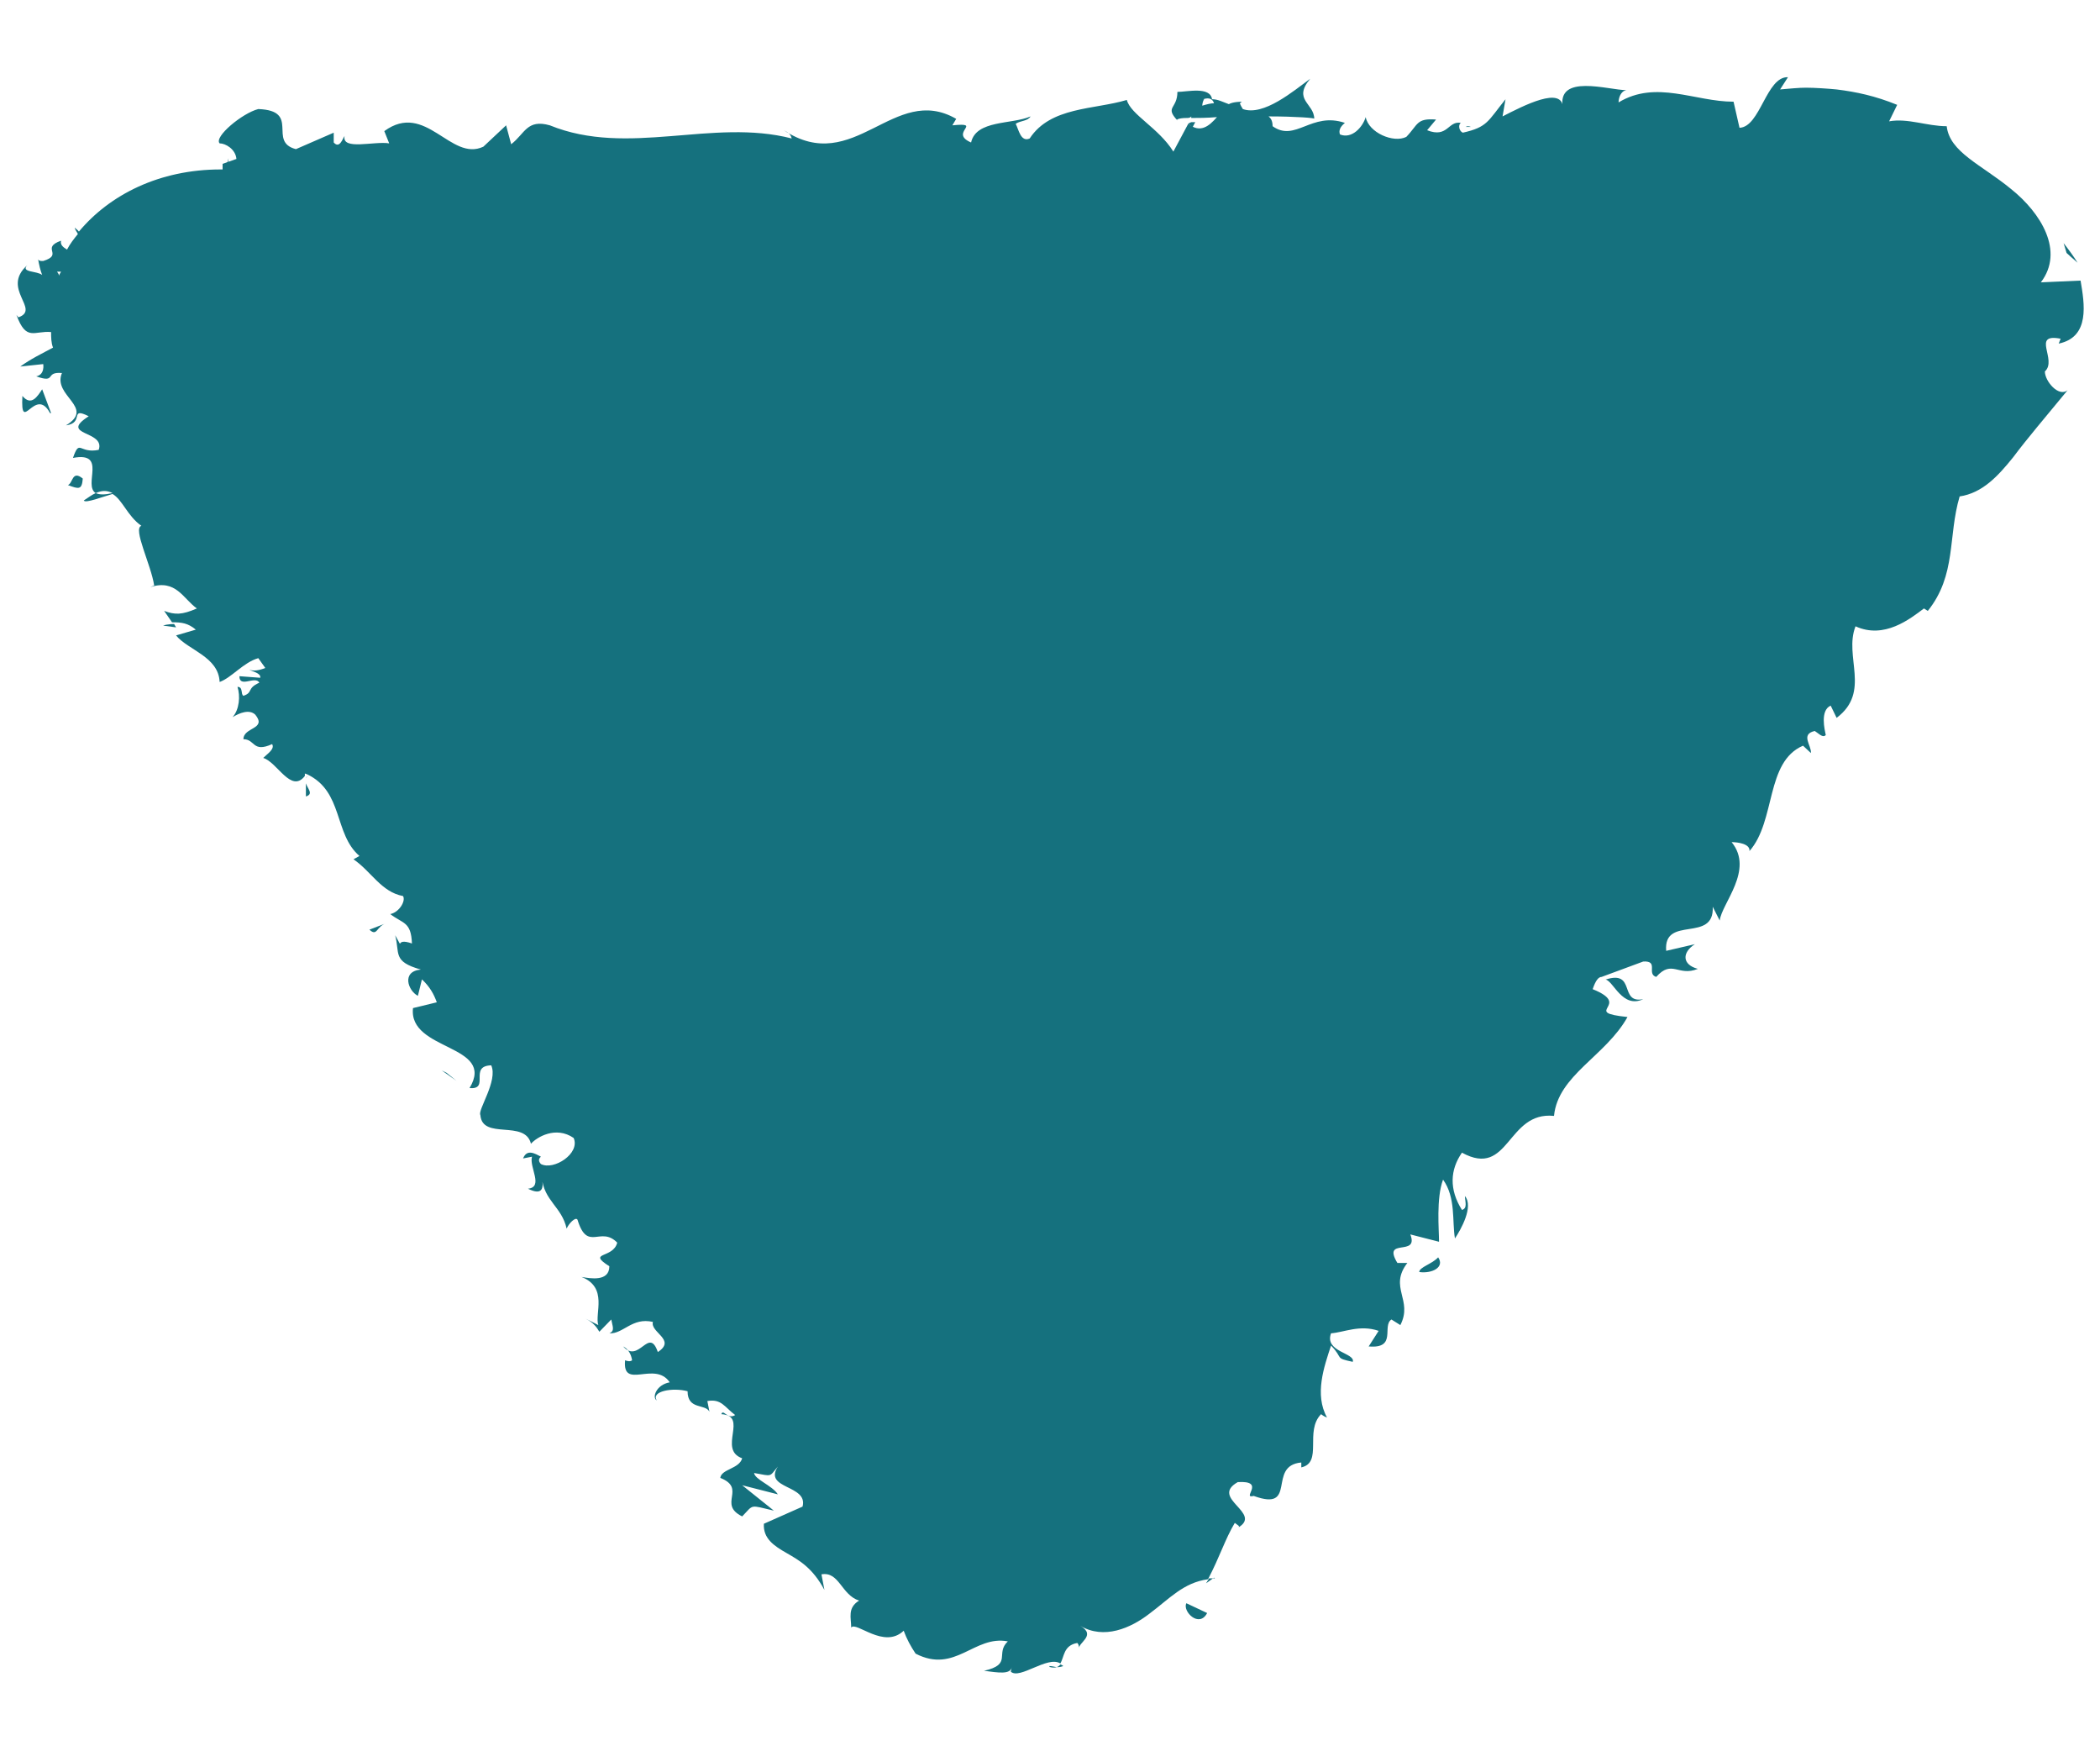
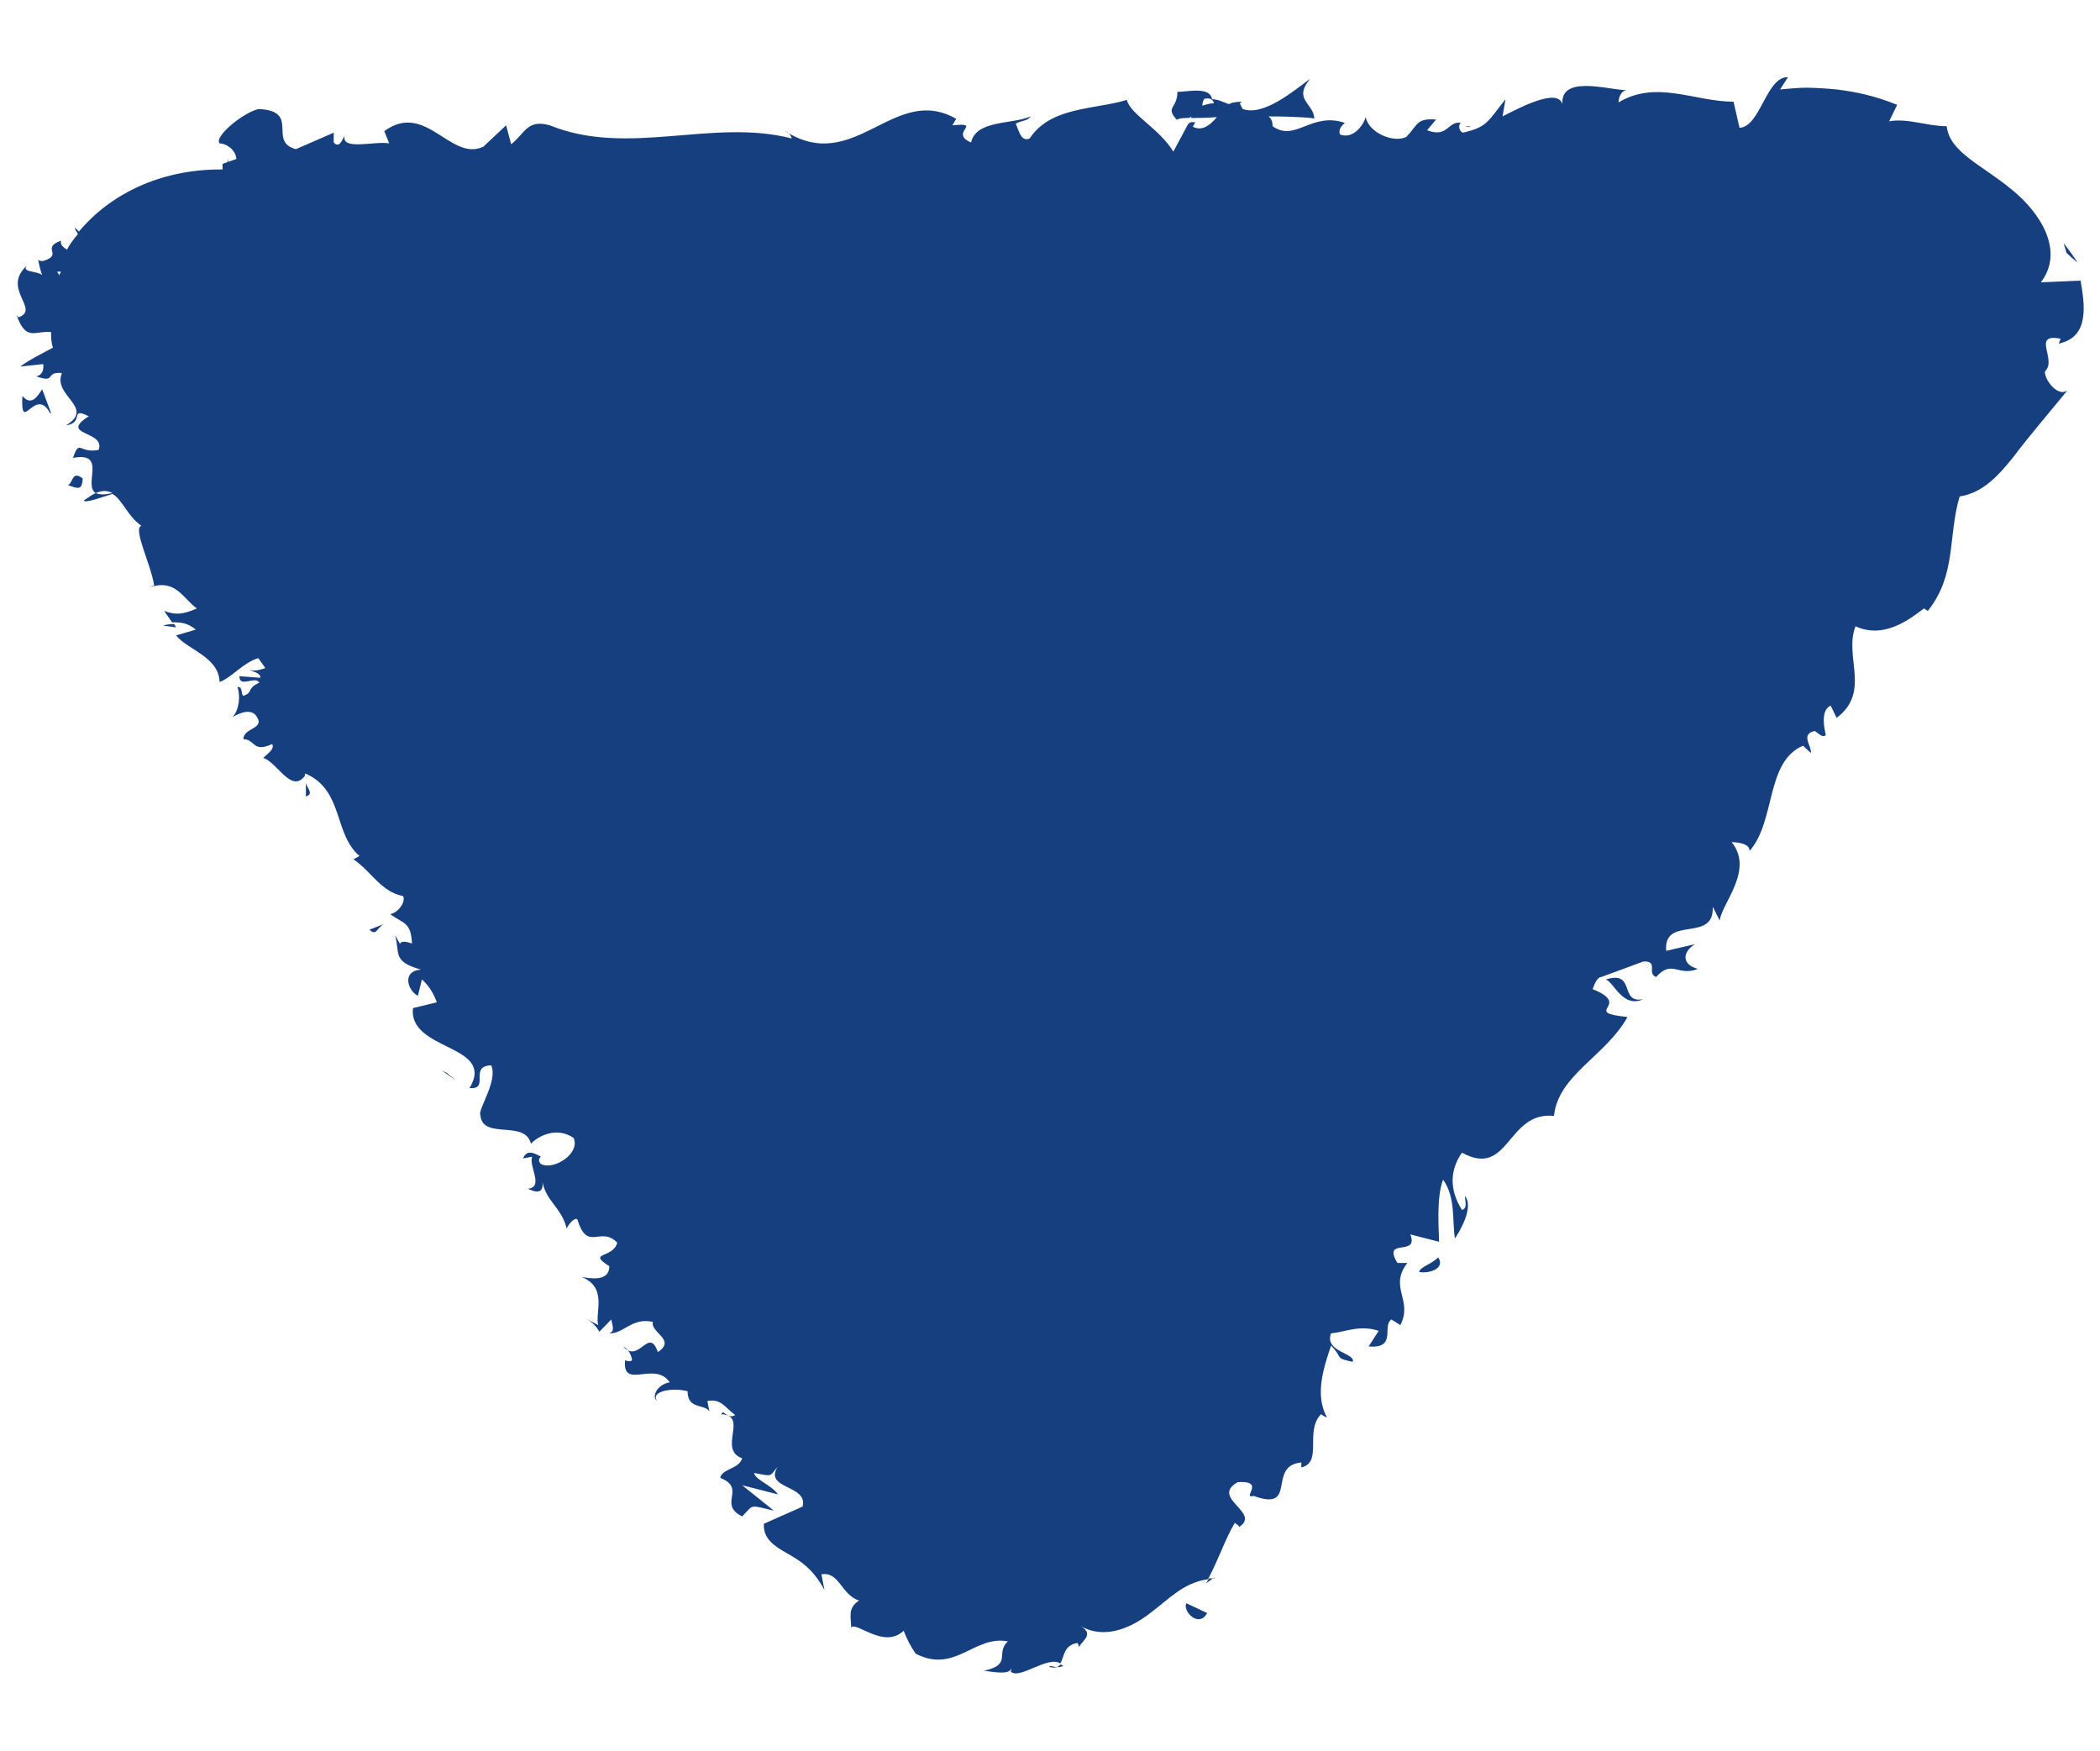
<svg xmlns="http://www.w3.org/2000/svg" width="12" height="10" viewBox="0 0 12 10" fill="none">
-   <path d="M1.748 4.475V4.55C1.793 4.536 1.759 4.508 1.748 4.475Z" fill="#15717E" />
-   <path d="M1.006 3.584L0.995 3.565C0.995 3.565 0.955 3.565 0.932 3.574L1.006 3.584Z" fill="#15717E" />
-   <path d="M1.289 0.965L1.3 0.96L1.306 0.904L1.289 0.965Z" fill="#15717E" />
-   <path d="M9.39 5.708C9.249 5.736 9.351 5.54 9.175 5.596C9.22 5.605 9.271 5.764 9.39 5.708Z" fill="#15717E" />
-   <path d="M5.997 9.518C6.025 9.518 6.037 9.532 6.076 9.518C6.076 9.518 6.065 9.509 6.059 9.509C6.048 9.523 6.031 9.532 5.997 9.523V9.518Z" fill="#15717E" />
-   <path d="M6.943 9.017C6.943 9.017 6.92 9.017 6.909 9.017L6.892 9.045L6.937 9.013L6.943 9.017Z" fill="#15717E" />
-   <path d="M5.776 9.55C5.827 9.597 5.986 9.457 6.059 9.503C6.082 9.466 6.076 9.4 6.156 9.386C6.167 9.396 6.167 9.419 6.167 9.419C6.156 9.386 6.269 9.344 6.173 9.288C6.308 9.368 6.461 9.302 6.569 9.218C6.682 9.134 6.762 9.041 6.903 9.022C6.971 8.892 7 8.794 7.056 8.7C7.073 8.714 7.09 8.719 7.073 8.728C7.221 8.644 6.909 8.56 7.073 8.467C7.238 8.457 7.09 8.565 7.164 8.546C7.419 8.639 7.238 8.373 7.436 8.355V8.383C7.561 8.355 7.453 8.177 7.549 8.079C7.549 8.079 7.566 8.093 7.583 8.098C7.51 7.967 7.566 7.808 7.606 7.687C7.679 7.762 7.623 7.757 7.73 7.78C7.747 7.729 7.566 7.724 7.606 7.617C7.679 7.612 7.77 7.566 7.878 7.603L7.821 7.692C7.985 7.706 7.895 7.575 7.951 7.538L8.002 7.57C8.076 7.426 7.934 7.355 8.042 7.215H7.985C7.895 7.066 8.11 7.183 8.059 7.052L8.223 7.094C8.223 7.024 8.206 6.847 8.246 6.739C8.32 6.842 8.297 6.977 8.314 7.075C8.348 7.024 8.422 6.893 8.371 6.833C8.371 6.861 8.388 6.903 8.354 6.912C8.28 6.795 8.286 6.683 8.354 6.585C8.626 6.734 8.609 6.347 8.88 6.375C8.903 6.142 9.175 6.034 9.3 5.81C9.028 5.782 9.334 5.745 9.101 5.651C9.118 5.6 9.135 5.581 9.152 5.581L9.39 5.493C9.481 5.488 9.407 5.563 9.464 5.581C9.555 5.479 9.589 5.581 9.702 5.535C9.611 5.511 9.611 5.441 9.685 5.394L9.521 5.432C9.504 5.226 9.798 5.39 9.787 5.18L9.827 5.259C9.838 5.161 10.025 4.97 9.895 4.811C9.929 4.811 10.002 4.82 9.997 4.862C10.149 4.689 10.087 4.353 10.303 4.26L10.348 4.302C10.353 4.26 10.286 4.195 10.37 4.176C10.393 4.19 10.416 4.218 10.433 4.199C10.427 4.171 10.399 4.059 10.461 4.031L10.495 4.101C10.693 3.952 10.535 3.751 10.603 3.578C10.767 3.653 10.914 3.536 10.994 3.476L11.016 3.49C11.181 3.284 11.13 3.065 11.198 2.836C11.328 2.817 11.418 2.719 11.504 2.612C11.588 2.5 11.673 2.402 11.815 2.229C11.764 2.271 11.685 2.178 11.685 2.122C11.758 2.056 11.605 1.902 11.775 1.935L11.764 1.963C11.945 1.925 11.911 1.734 11.889 1.603L11.662 1.613C11.798 1.435 11.662 1.216 11.492 1.08C11.322 0.94 11.141 0.87 11.124 0.721C11.011 0.721 10.903 0.674 10.795 0.693L10.841 0.599C10.716 0.548 10.608 0.525 10.495 0.511C10.444 0.506 10.37 0.501 10.319 0.501C10.28 0.501 10.229 0.506 10.172 0.511L10.217 0.441C10.093 0.436 10.059 0.726 9.94 0.73L9.906 0.581C9.685 0.581 9.464 0.455 9.249 0.585C9.249 0.562 9.26 0.52 9.294 0.515C9.192 0.515 8.892 0.417 8.931 0.618C8.931 0.487 8.705 0.604 8.586 0.665L8.603 0.567C8.501 0.693 8.501 0.726 8.359 0.758C8.337 0.749 8.331 0.712 8.348 0.702C8.274 0.688 8.274 0.791 8.155 0.744L8.206 0.683C8.093 0.674 8.104 0.712 8.036 0.782C7.963 0.819 7.821 0.758 7.804 0.669C7.787 0.726 7.725 0.796 7.657 0.768C7.645 0.735 7.674 0.712 7.685 0.702C7.493 0.637 7.402 0.814 7.272 0.721C7.272 0.688 7.26 0.674 7.249 0.665C7.402 0.665 7.521 0.674 7.51 0.679C7.51 0.59 7.385 0.571 7.487 0.45C7.391 0.52 7.221 0.665 7.102 0.623C7.096 0.613 7.09 0.604 7.085 0.59L7.096 0.581C7.096 0.581 7.045 0.581 7.022 0.595C6.983 0.581 6.96 0.567 6.926 0.567C6.915 0.492 6.784 0.525 6.728 0.525C6.728 0.623 6.654 0.609 6.728 0.688C6.716 0.684 6.739 0.674 6.779 0.674C6.79 0.674 6.801 0.674 6.807 0.665V0.674C6.841 0.674 6.898 0.674 6.954 0.669C6.909 0.721 6.858 0.763 6.79 0.707C6.756 0.772 6.722 0.833 6.705 0.866C6.62 0.73 6.461 0.655 6.439 0.571C6.252 0.627 6.003 0.609 5.884 0.791C5.833 0.814 5.821 0.74 5.804 0.707C5.833 0.688 5.872 0.693 5.889 0.665C5.782 0.712 5.578 0.684 5.549 0.814C5.419 0.758 5.623 0.698 5.442 0.716L5.464 0.679C5.107 0.473 4.881 1.01 4.479 0.744C4.507 0.758 4.518 0.768 4.524 0.791C4.071 0.674 3.589 0.898 3.142 0.716C3.011 0.679 3 0.763 2.921 0.824L2.892 0.716L2.762 0.838C2.575 0.926 2.433 0.576 2.196 0.749L2.224 0.819C2.139 0.805 1.952 0.861 1.969 0.777C1.958 0.791 1.941 0.852 1.907 0.814V0.758L1.691 0.852C1.527 0.81 1.72 0.632 1.476 0.623C1.385 0.646 1.221 0.782 1.255 0.819C1.289 0.819 1.346 0.852 1.351 0.908L1.272 0.936C1.272 0.936 1.272 0.954 1.272 0.968H1.261C0.91 0.968 0.626 1.113 0.451 1.323C0.445 1.314 0.434 1.309 0.428 1.3C0.428 1.314 0.439 1.323 0.445 1.337C0.422 1.365 0.4 1.393 0.383 1.426C0.36 1.412 0.343 1.398 0.349 1.375C0.23 1.417 0.366 1.454 0.247 1.491C0.23 1.491 0.224 1.491 0.218 1.482C0.224 1.515 0.23 1.543 0.241 1.571C0.213 1.547 0.116 1.557 0.156 1.515C0.003 1.65 0.235 1.767 0.105 1.813L0.094 1.799C0.15 1.953 0.196 1.888 0.292 1.897C0.292 1.925 0.292 1.958 0.303 1.986C0.241 2.019 0.173 2.052 0.116 2.094L0.247 2.08C0.247 2.08 0.258 2.14 0.207 2.15C0.326 2.192 0.252 2.122 0.354 2.131C0.298 2.262 0.547 2.327 0.377 2.43C0.485 2.416 0.394 2.322 0.507 2.378C0.332 2.49 0.604 2.458 0.564 2.57C0.451 2.593 0.456 2.504 0.417 2.616C0.615 2.579 0.473 2.771 0.547 2.817C0.587 2.799 0.615 2.803 0.643 2.817C0.598 2.827 0.57 2.827 0.547 2.817C0.524 2.827 0.507 2.841 0.479 2.859C0.485 2.878 0.592 2.836 0.643 2.822C0.7 2.855 0.728 2.948 0.808 3.004C0.757 3.018 0.864 3.228 0.881 3.345L0.859 3.354C1.006 3.307 1.046 3.42 1.125 3.476C1.04 3.513 1 3.513 0.938 3.49L0.983 3.555C1.04 3.555 1.074 3.56 1.119 3.597L1.006 3.63C1.074 3.714 1.249 3.751 1.255 3.896C1.323 3.872 1.391 3.784 1.476 3.76L1.516 3.816C1.482 3.83 1.448 3.835 1.425 3.826C1.436 3.835 1.493 3.844 1.487 3.872L1.368 3.863C1.368 3.933 1.459 3.858 1.482 3.9C1.408 3.933 1.448 3.956 1.391 3.975C1.374 3.966 1.391 3.924 1.357 3.924C1.374 3.975 1.368 4.054 1.329 4.097C1.368 4.073 1.425 4.05 1.459 4.083C1.527 4.167 1.391 4.153 1.391 4.223C1.459 4.223 1.442 4.302 1.555 4.251C1.572 4.279 1.527 4.307 1.504 4.33C1.584 4.353 1.663 4.535 1.742 4.433V4.419L1.754 4.423C1.963 4.521 1.907 4.764 2.054 4.89L2.02 4.909C2.122 4.979 2.179 5.096 2.303 5.119C2.32 5.147 2.281 5.212 2.23 5.222C2.303 5.278 2.349 5.264 2.354 5.39C2.247 5.352 2.315 5.441 2.258 5.343C2.286 5.446 2.241 5.493 2.405 5.539C2.292 5.549 2.332 5.661 2.388 5.689L2.411 5.595C2.456 5.637 2.479 5.679 2.496 5.726L2.36 5.759C2.332 6.006 2.836 5.964 2.683 6.216C2.802 6.226 2.677 6.09 2.807 6.086C2.847 6.174 2.728 6.342 2.745 6.37C2.756 6.515 3 6.394 3.034 6.534C3.068 6.496 3.176 6.431 3.278 6.501C3.317 6.59 3.164 6.688 3.091 6.65C3.074 6.632 3.079 6.618 3.091 6.608C3.057 6.59 3.011 6.562 2.989 6.618L3.04 6.608C3.023 6.669 3.108 6.781 3.017 6.791C3.102 6.833 3.108 6.786 3.096 6.725C3.108 6.861 3.21 6.893 3.238 7.019C3.249 6.991 3.289 6.949 3.3 6.968C3.357 7.155 3.431 7.001 3.527 7.099C3.504 7.192 3.351 7.15 3.482 7.234C3.482 7.323 3.374 7.304 3.323 7.295C3.476 7.355 3.397 7.505 3.419 7.57L3.346 7.533C3.391 7.556 3.408 7.58 3.425 7.608L3.493 7.538C3.499 7.575 3.516 7.603 3.482 7.617C3.561 7.622 3.612 7.524 3.731 7.552C3.714 7.612 3.867 7.654 3.759 7.724C3.708 7.575 3.651 7.794 3.561 7.692C3.589 7.706 3.606 7.734 3.612 7.771C3.601 7.78 3.584 7.776 3.572 7.771C3.555 7.944 3.742 7.771 3.827 7.897C3.748 7.911 3.725 7.986 3.753 8C3.719 7.948 3.844 7.925 3.929 7.948C3.929 8.056 4.031 8.018 4.054 8.065L4.042 8.004C4.122 7.99 4.139 8.037 4.201 8.084C4.156 8.112 4.133 8.046 4.122 8.079C4.28 8.088 4.099 8.28 4.241 8.331C4.224 8.392 4.122 8.392 4.116 8.443C4.269 8.504 4.099 8.593 4.241 8.663C4.309 8.593 4.28 8.597 4.422 8.63L4.241 8.485L4.445 8.537C4.411 8.485 4.314 8.453 4.309 8.415C4.416 8.434 4.394 8.439 4.445 8.378C4.36 8.509 4.62 8.481 4.586 8.607L4.365 8.705C4.36 8.789 4.422 8.831 4.496 8.873C4.569 8.915 4.643 8.957 4.711 9.083L4.694 8.994C4.796 8.976 4.807 9.111 4.909 9.144C4.841 9.186 4.864 9.242 4.864 9.298C4.892 9.26 5.051 9.424 5.164 9.316C5.181 9.363 5.204 9.405 5.232 9.447C5.459 9.564 5.566 9.34 5.759 9.377C5.685 9.447 5.787 9.508 5.623 9.545C5.702 9.555 5.776 9.569 5.782 9.522L5.776 9.55ZM6.875 0.567C6.915 0.553 6.932 0.571 6.937 0.59C6.92 0.59 6.898 0.595 6.869 0.604V0.618C6.869 0.618 6.869 0.581 6.881 0.567H6.875ZM0.349 1.552C0.349 1.552 0.337 1.571 0.337 1.575C0.337 1.566 0.332 1.561 0.326 1.552C0.332 1.552 0.343 1.552 0.349 1.552Z" fill="#15717E" />
-   <path d="M8.376 0.725C8.376 0.725 8.393 0.725 8.405 0.725C8.393 0.72 8.382 0.72 8.376 0.725Z" fill="#15717E" />
-   <path d="M6.807 0.698C6.807 0.698 6.796 0.702 6.79 0.707C6.801 0.716 6.807 0.721 6.813 0.73L6.83 0.698H6.807Z" fill="#15717E" />
-   <path d="M1.748 4.447C1.748 4.447 1.748 4.438 1.759 4.433C1.759 4.433 1.754 4.438 1.748 4.442V4.447Z" fill="#15717E" />
-   <path d="M0.292 2.36L0.241 2.224C0.213 2.266 0.179 2.322 0.128 2.262C0.116 2.49 0.201 2.201 0.286 2.36H0.292Z" fill="#15717E" />
-   <path d="M0.388 2.771C0.451 2.795 0.468 2.799 0.473 2.734C0.411 2.683 0.417 2.762 0.388 2.771Z" fill="#15717E" />
-   <path d="M2.207 5.274L2.111 5.311C2.156 5.353 2.15 5.292 2.207 5.274Z" fill="#15717E" />
-   <path d="M2.524 6.115L2.609 6.175L2.552 6.129L2.524 6.115Z" fill="#15717E" />
-   <path d="M6.898 9.215L6.779 9.159C6.756 9.205 6.852 9.303 6.898 9.215Z" fill="#15717E" />
-   <path d="M8.11 7.267C8.184 7.277 8.257 7.239 8.218 7.183C8.184 7.221 8.11 7.239 8.11 7.267Z" fill="#15717E" />
-   <path d="M11.872 1.501C11.849 1.464 11.821 1.426 11.792 1.389L11.809 1.445C11.809 1.445 11.849 1.482 11.872 1.501Z" fill="#15717E" />
+   <path d="M1.748 4.475V4.55C1.793 4.536 1.759 4.508 1.748 4.475Z" fill="#153f7e" />
+   <path d="M1.006 3.584L0.995 3.565C0.995 3.565 0.955 3.565 0.932 3.574L1.006 3.584Z" fill="#153f7e" />
+   <path d="M1.289 0.965L1.3 0.96L1.306 0.904L1.289 0.965Z" fill="#153f7e" />
+   <path d="M9.39 5.708C9.249 5.736 9.351 5.54 9.175 5.596C9.22 5.605 9.271 5.764 9.39 5.708Z" fill="#153f7e" />
+   <path d="M5.997 9.518C6.025 9.518 6.037 9.532 6.076 9.518C6.076 9.518 6.065 9.509 6.059 9.509C6.048 9.523 6.031 9.532 5.997 9.523V9.518Z" fill="#153f7e" />
+   <path d="M6.943 9.017C6.943 9.017 6.92 9.017 6.909 9.017L6.892 9.045L6.937 9.013L6.943 9.017Z" fill="#153f7e" />
+   <path d="M5.776 9.55C5.827 9.597 5.986 9.457 6.059 9.503C6.082 9.466 6.076 9.4 6.156 9.386C6.167 9.396 6.167 9.419 6.167 9.419C6.156 9.386 6.269 9.344 6.173 9.288C6.308 9.368 6.461 9.302 6.569 9.218C6.682 9.134 6.762 9.041 6.903 9.022C6.971 8.892 7 8.794 7.056 8.7C7.073 8.714 7.09 8.719 7.073 8.728C7.221 8.644 6.909 8.56 7.073 8.467C7.238 8.457 7.09 8.565 7.164 8.546C7.419 8.639 7.238 8.373 7.436 8.355V8.383C7.561 8.355 7.453 8.177 7.549 8.079C7.549 8.079 7.566 8.093 7.583 8.098C7.51 7.967 7.566 7.808 7.606 7.687C7.679 7.762 7.623 7.757 7.73 7.78C7.747 7.729 7.566 7.724 7.606 7.617C7.679 7.612 7.77 7.566 7.878 7.603L7.821 7.692C7.985 7.706 7.895 7.575 7.951 7.538L8.002 7.57C8.076 7.426 7.934 7.355 8.042 7.215H7.985C7.895 7.066 8.11 7.183 8.059 7.052L8.223 7.094C8.223 7.024 8.206 6.847 8.246 6.739C8.32 6.842 8.297 6.977 8.314 7.075C8.348 7.024 8.422 6.893 8.371 6.833C8.371 6.861 8.388 6.903 8.354 6.912C8.28 6.795 8.286 6.683 8.354 6.585C8.626 6.734 8.609 6.347 8.88 6.375C8.903 6.142 9.175 6.034 9.3 5.81C9.028 5.782 9.334 5.745 9.101 5.651C9.118 5.6 9.135 5.581 9.152 5.581L9.39 5.493C9.481 5.488 9.407 5.563 9.464 5.581C9.555 5.479 9.589 5.581 9.702 5.535C9.611 5.511 9.611 5.441 9.685 5.394L9.521 5.432C9.504 5.226 9.798 5.39 9.787 5.18L9.827 5.259C9.838 5.161 10.025 4.97 9.895 4.811C9.929 4.811 10.002 4.82 9.997 4.862C10.149 4.689 10.087 4.353 10.303 4.26L10.348 4.302C10.353 4.26 10.286 4.195 10.37 4.176C10.393 4.19 10.416 4.218 10.433 4.199C10.427 4.171 10.399 4.059 10.461 4.031L10.495 4.101C10.693 3.952 10.535 3.751 10.603 3.578C10.767 3.653 10.914 3.536 10.994 3.476L11.016 3.49C11.181 3.284 11.13 3.065 11.198 2.836C11.328 2.817 11.418 2.719 11.504 2.612C11.588 2.5 11.673 2.402 11.815 2.229C11.764 2.271 11.685 2.178 11.685 2.122C11.758 2.056 11.605 1.902 11.775 1.935L11.764 1.963C11.945 1.925 11.911 1.734 11.889 1.603L11.662 1.613C11.798 1.435 11.662 1.216 11.492 1.08C11.322 0.94 11.141 0.87 11.124 0.721C11.011 0.721 10.903 0.674 10.795 0.693L10.841 0.599C10.716 0.548 10.608 0.525 10.495 0.511C10.444 0.506 10.37 0.501 10.319 0.501C10.28 0.501 10.229 0.506 10.172 0.511L10.217 0.441C10.093 0.436 10.059 0.726 9.94 0.73L9.906 0.581C9.685 0.581 9.464 0.455 9.249 0.585C9.249 0.562 9.26 0.52 9.294 0.515C9.192 0.515 8.892 0.417 8.931 0.618C8.931 0.487 8.705 0.604 8.586 0.665L8.603 0.567C8.501 0.693 8.501 0.726 8.359 0.758C8.337 0.749 8.331 0.712 8.348 0.702C8.274 0.688 8.274 0.791 8.155 0.744L8.206 0.683C8.093 0.674 8.104 0.712 8.036 0.782C7.963 0.819 7.821 0.758 7.804 0.669C7.787 0.726 7.725 0.796 7.657 0.768C7.645 0.735 7.674 0.712 7.685 0.702C7.493 0.637 7.402 0.814 7.272 0.721C7.272 0.688 7.26 0.674 7.249 0.665C7.402 0.665 7.521 0.674 7.51 0.679C7.51 0.59 7.385 0.571 7.487 0.45C7.391 0.52 7.221 0.665 7.102 0.623C7.096 0.613 7.09 0.604 7.085 0.59L7.096 0.581C7.096 0.581 7.045 0.581 7.022 0.595C6.983 0.581 6.96 0.567 6.926 0.567C6.915 0.492 6.784 0.525 6.728 0.525C6.728 0.623 6.654 0.609 6.728 0.688C6.716 0.684 6.739 0.674 6.779 0.674C6.79 0.674 6.801 0.674 6.807 0.665V0.674C6.841 0.674 6.898 0.674 6.954 0.669C6.909 0.721 6.858 0.763 6.79 0.707C6.756 0.772 6.722 0.833 6.705 0.866C6.62 0.73 6.461 0.655 6.439 0.571C6.252 0.627 6.003 0.609 5.884 0.791C5.833 0.814 5.821 0.74 5.804 0.707C5.833 0.688 5.872 0.693 5.889 0.665C5.782 0.712 5.578 0.684 5.549 0.814C5.419 0.758 5.623 0.698 5.442 0.716L5.464 0.679C5.107 0.473 4.881 1.01 4.479 0.744C4.507 0.758 4.518 0.768 4.524 0.791C4.071 0.674 3.589 0.898 3.142 0.716C3.011 0.679 3 0.763 2.921 0.824L2.892 0.716L2.762 0.838C2.575 0.926 2.433 0.576 2.196 0.749L2.224 0.819C2.139 0.805 1.952 0.861 1.969 0.777C1.958 0.791 1.941 0.852 1.907 0.814V0.758L1.691 0.852C1.527 0.81 1.72 0.632 1.476 0.623C1.385 0.646 1.221 0.782 1.255 0.819C1.289 0.819 1.346 0.852 1.351 0.908L1.272 0.936C1.272 0.936 1.272 0.954 1.272 0.968H1.261C0.91 0.968 0.626 1.113 0.451 1.323C0.445 1.314 0.434 1.309 0.428 1.3C0.428 1.314 0.439 1.323 0.445 1.337C0.422 1.365 0.4 1.393 0.383 1.426C0.36 1.412 0.343 1.398 0.349 1.375C0.23 1.417 0.366 1.454 0.247 1.491C0.23 1.491 0.224 1.491 0.218 1.482C0.224 1.515 0.23 1.543 0.241 1.571C0.213 1.547 0.116 1.557 0.156 1.515C0.003 1.65 0.235 1.767 0.105 1.813L0.094 1.799C0.15 1.953 0.196 1.888 0.292 1.897C0.292 1.925 0.292 1.958 0.303 1.986C0.241 2.019 0.173 2.052 0.116 2.094L0.247 2.08C0.247 2.08 0.258 2.14 0.207 2.15C0.326 2.192 0.252 2.122 0.354 2.131C0.298 2.262 0.547 2.327 0.377 2.43C0.485 2.416 0.394 2.322 0.507 2.378C0.332 2.49 0.604 2.458 0.564 2.57C0.451 2.593 0.456 2.504 0.417 2.616C0.615 2.579 0.473 2.771 0.547 2.817C0.587 2.799 0.615 2.803 0.643 2.817C0.598 2.827 0.57 2.827 0.547 2.817C0.524 2.827 0.507 2.841 0.479 2.859C0.485 2.878 0.592 2.836 0.643 2.822C0.7 2.855 0.728 2.948 0.808 3.004C0.757 3.018 0.864 3.228 0.881 3.345L0.859 3.354C1.006 3.307 1.046 3.42 1.125 3.476C1.04 3.513 1 3.513 0.938 3.49L0.983 3.555C1.04 3.555 1.074 3.56 1.119 3.597L1.006 3.63C1.074 3.714 1.249 3.751 1.255 3.896C1.323 3.872 1.391 3.784 1.476 3.76L1.516 3.816C1.482 3.83 1.448 3.835 1.425 3.826C1.436 3.835 1.493 3.844 1.487 3.872L1.368 3.863C1.368 3.933 1.459 3.858 1.482 3.9C1.408 3.933 1.448 3.956 1.391 3.975C1.374 3.966 1.391 3.924 1.357 3.924C1.374 3.975 1.368 4.054 1.329 4.097C1.368 4.073 1.425 4.05 1.459 4.083C1.527 4.167 1.391 4.153 1.391 4.223C1.459 4.223 1.442 4.302 1.555 4.251C1.572 4.279 1.527 4.307 1.504 4.33C1.584 4.353 1.663 4.535 1.742 4.433V4.419L1.754 4.423C1.963 4.521 1.907 4.764 2.054 4.89L2.02 4.909C2.122 4.979 2.179 5.096 2.303 5.119C2.32 5.147 2.281 5.212 2.23 5.222C2.303 5.278 2.349 5.264 2.354 5.39C2.247 5.352 2.315 5.441 2.258 5.343C2.286 5.446 2.241 5.493 2.405 5.539C2.292 5.549 2.332 5.661 2.388 5.689L2.411 5.595C2.456 5.637 2.479 5.679 2.496 5.726L2.36 5.759C2.332 6.006 2.836 5.964 2.683 6.216C2.802 6.226 2.677 6.09 2.807 6.086C2.847 6.174 2.728 6.342 2.745 6.37C2.756 6.515 3 6.394 3.034 6.534C3.068 6.496 3.176 6.431 3.278 6.501C3.317 6.59 3.164 6.688 3.091 6.65C3.074 6.632 3.079 6.618 3.091 6.608C3.057 6.59 3.011 6.562 2.989 6.618L3.04 6.608C3.023 6.669 3.108 6.781 3.017 6.791C3.102 6.833 3.108 6.786 3.096 6.725C3.108 6.861 3.21 6.893 3.238 7.019C3.249 6.991 3.289 6.949 3.3 6.968C3.357 7.155 3.431 7.001 3.527 7.099C3.504 7.192 3.351 7.15 3.482 7.234C3.482 7.323 3.374 7.304 3.323 7.295C3.476 7.355 3.397 7.505 3.419 7.57L3.346 7.533C3.391 7.556 3.408 7.58 3.425 7.608L3.493 7.538C3.499 7.575 3.516 7.603 3.482 7.617C3.561 7.622 3.612 7.524 3.731 7.552C3.714 7.612 3.867 7.654 3.759 7.724C3.708 7.575 3.651 7.794 3.561 7.692C3.589 7.706 3.606 7.734 3.612 7.771C3.601 7.78 3.584 7.776 3.572 7.771C3.555 7.944 3.742 7.771 3.827 7.897C3.748 7.911 3.725 7.986 3.753 8C3.719 7.948 3.844 7.925 3.929 7.948C3.929 8.056 4.031 8.018 4.054 8.065L4.042 8.004C4.122 7.99 4.139 8.037 4.201 8.084C4.156 8.112 4.133 8.046 4.122 8.079C4.28 8.088 4.099 8.28 4.241 8.331C4.224 8.392 4.122 8.392 4.116 8.443C4.269 8.504 4.099 8.593 4.241 8.663C4.309 8.593 4.28 8.597 4.422 8.63L4.241 8.485L4.445 8.537C4.411 8.485 4.314 8.453 4.309 8.415C4.416 8.434 4.394 8.439 4.445 8.378C4.36 8.509 4.62 8.481 4.586 8.607L4.365 8.705C4.36 8.789 4.422 8.831 4.496 8.873C4.569 8.915 4.643 8.957 4.711 9.083L4.694 8.994C4.796 8.976 4.807 9.111 4.909 9.144C4.841 9.186 4.864 9.242 4.864 9.298C4.892 9.26 5.051 9.424 5.164 9.316C5.181 9.363 5.204 9.405 5.232 9.447C5.459 9.564 5.566 9.34 5.759 9.377C5.685 9.447 5.787 9.508 5.623 9.545C5.702 9.555 5.776 9.569 5.782 9.522L5.776 9.55ZM6.875 0.567C6.915 0.553 6.932 0.571 6.937 0.59C6.92 0.59 6.898 0.595 6.869 0.604V0.618C6.869 0.618 6.869 0.581 6.881 0.567H6.875ZM0.349 1.552C0.349 1.552 0.337 1.571 0.337 1.575C0.337 1.566 0.332 1.561 0.326 1.552C0.332 1.552 0.343 1.552 0.349 1.552Z" fill="#153f7e" />
+   <path d="M8.376 0.725C8.376 0.725 8.393 0.725 8.405 0.725C8.393 0.72 8.382 0.72 8.376 0.725Z" fill="#153f7e" />
+   <path d="M6.807 0.698C6.807 0.698 6.796 0.702 6.79 0.707C6.801 0.716 6.807 0.721 6.813 0.73L6.83 0.698H6.807Z" fill="#153f7e" />
+   <path d="M1.748 4.447C1.748 4.447 1.748 4.438 1.759 4.433C1.759 4.433 1.754 4.438 1.748 4.442V4.447Z" fill="#153f7e" />
+   <path d="M0.292 2.36L0.241 2.224C0.213 2.266 0.179 2.322 0.128 2.262C0.116 2.49 0.201 2.201 0.286 2.36H0.292Z" fill="#153f7e" />
+   <path d="M0.388 2.771C0.451 2.795 0.468 2.799 0.473 2.734C0.411 2.683 0.417 2.762 0.388 2.771Z" fill="#153f7e" />
+   <path d="M2.207 5.274L2.111 5.311C2.156 5.353 2.15 5.292 2.207 5.274Z" fill="#153f7e" />
+   <path d="M2.524 6.115L2.609 6.175L2.552 6.129L2.524 6.115Z" fill="#153f7e" />
+   <path d="M6.898 9.215L6.779 9.159C6.756 9.205 6.852 9.303 6.898 9.215Z" fill="#153f7e" />
+   <path d="M8.11 7.267C8.184 7.277 8.257 7.239 8.218 7.183C8.184 7.221 8.11 7.239 8.11 7.267Z" fill="#153f7e" />
+   <path d="M11.872 1.501C11.849 1.464 11.821 1.426 11.792 1.389L11.809 1.445C11.809 1.445 11.849 1.482 11.872 1.501Z" fill="#153f7e" />
</svg>
